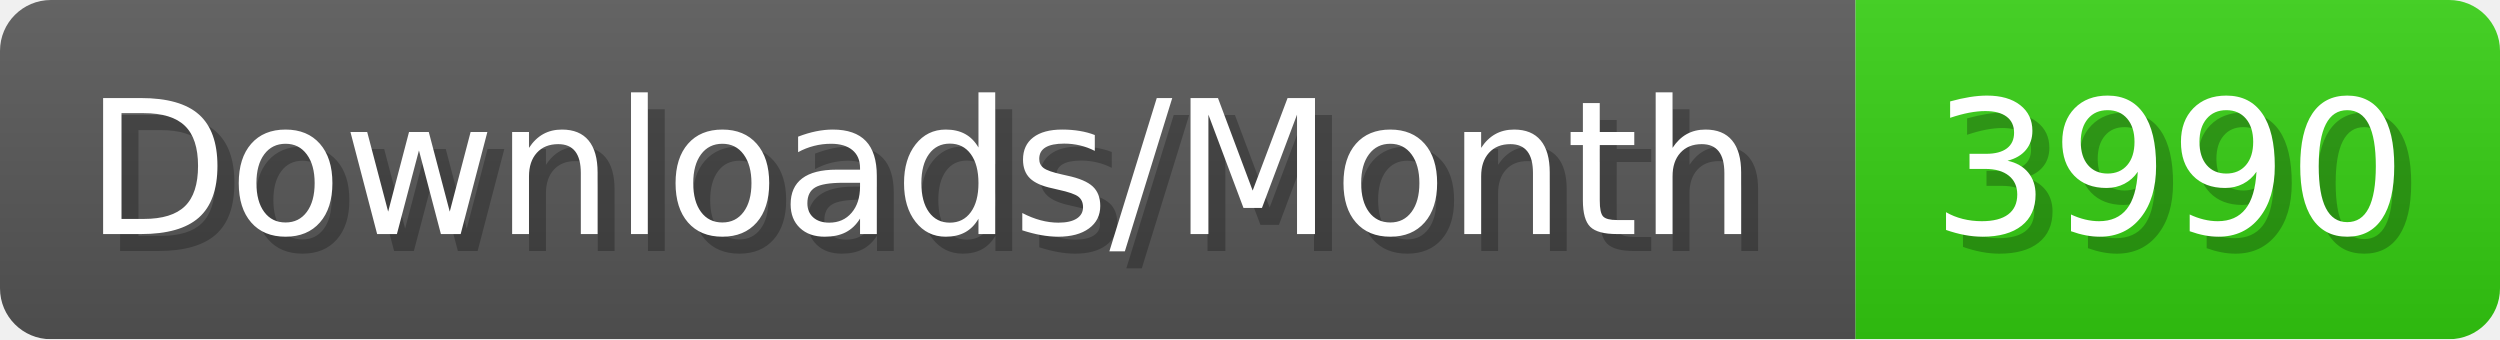
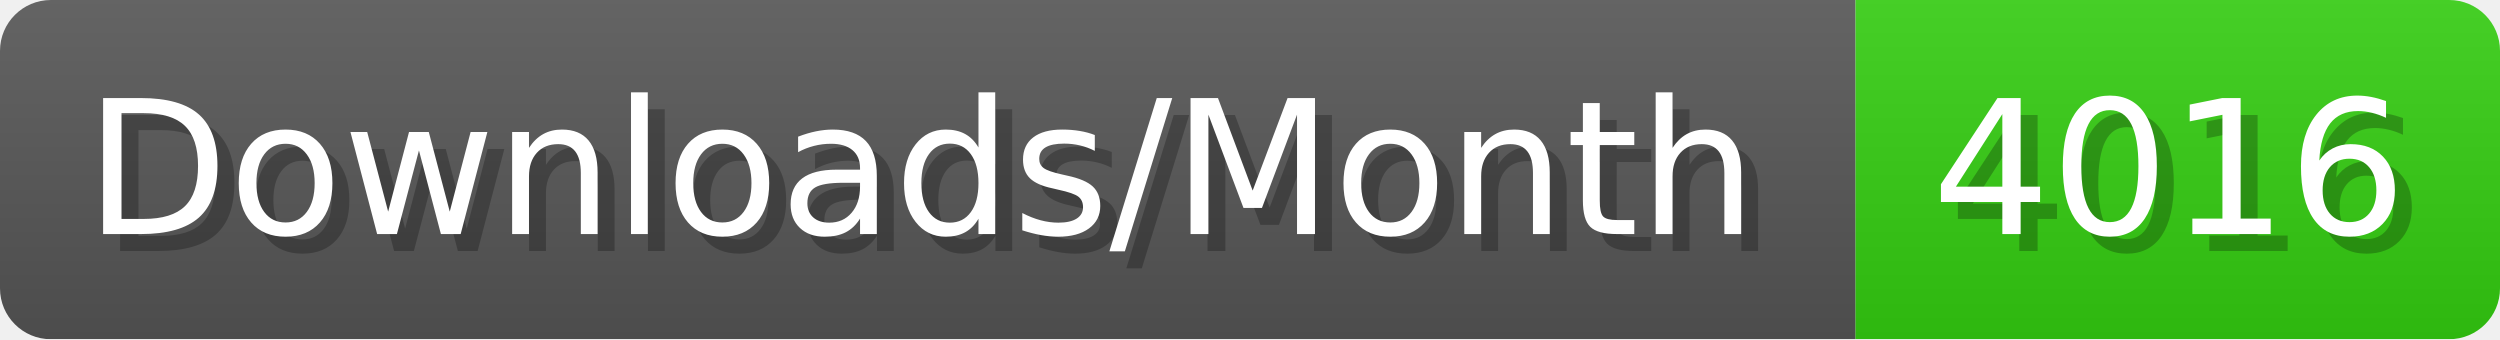
- <svg xmlns="http://www.w3.org/2000/svg" width="147.4" height="20" viewBox="0 0 1474 200" role="img" aria-label="Downloads/Month: 3990">
+ <svg xmlns="http://www.w3.org/2000/svg" width="147.4" height="20" viewBox="0 0 1474 200" role="img" aria-label="Downloads/Month: 4016">
  <linearGradient id="YlXUI" x2="0" y2="100%">
    <stop offset="0" stop-opacity=".1" stop-color="#EEE" />
    <stop offset="1" stop-opacity=".1" />
  </linearGradient>
  <mask id="JHhop">
    <rect width="1474" height="200" rx="30" fill="#FFF" />
  </mask>
  <g mask="url(#JHhop)">
    <rect width="1094" height="200" fill="#555" />
    <rect width="380" height="200" fill="#3C1" x="1094" />
    <rect width="1474" height="200" fill="url(#YlXUI)" />
  </g>
  <g aria-hidden="true" fill="#fff" text-anchor="start" font-family="Verdana,DejaVu Sans,sans-serif" font-size="110">
    <text x="60" y="148" textLength="994" fill="#000" opacity="0.25">Downloads/Month</text>
    <text x="50" y="138" textLength="994">Downloads/Month</text>
-     <text x="1149" y="148" textLength="280" fill="#000" opacity="0.25">3990</text>
-     <text x="1139" y="138" textLength="280">3990</text>
+     <text x="1149" y="148" textLength="280" fill="#000" opacity="0.25">4016</text>
+     <text x="1139" y="138" textLength="280">4016</text>
  </g>
</svg>
